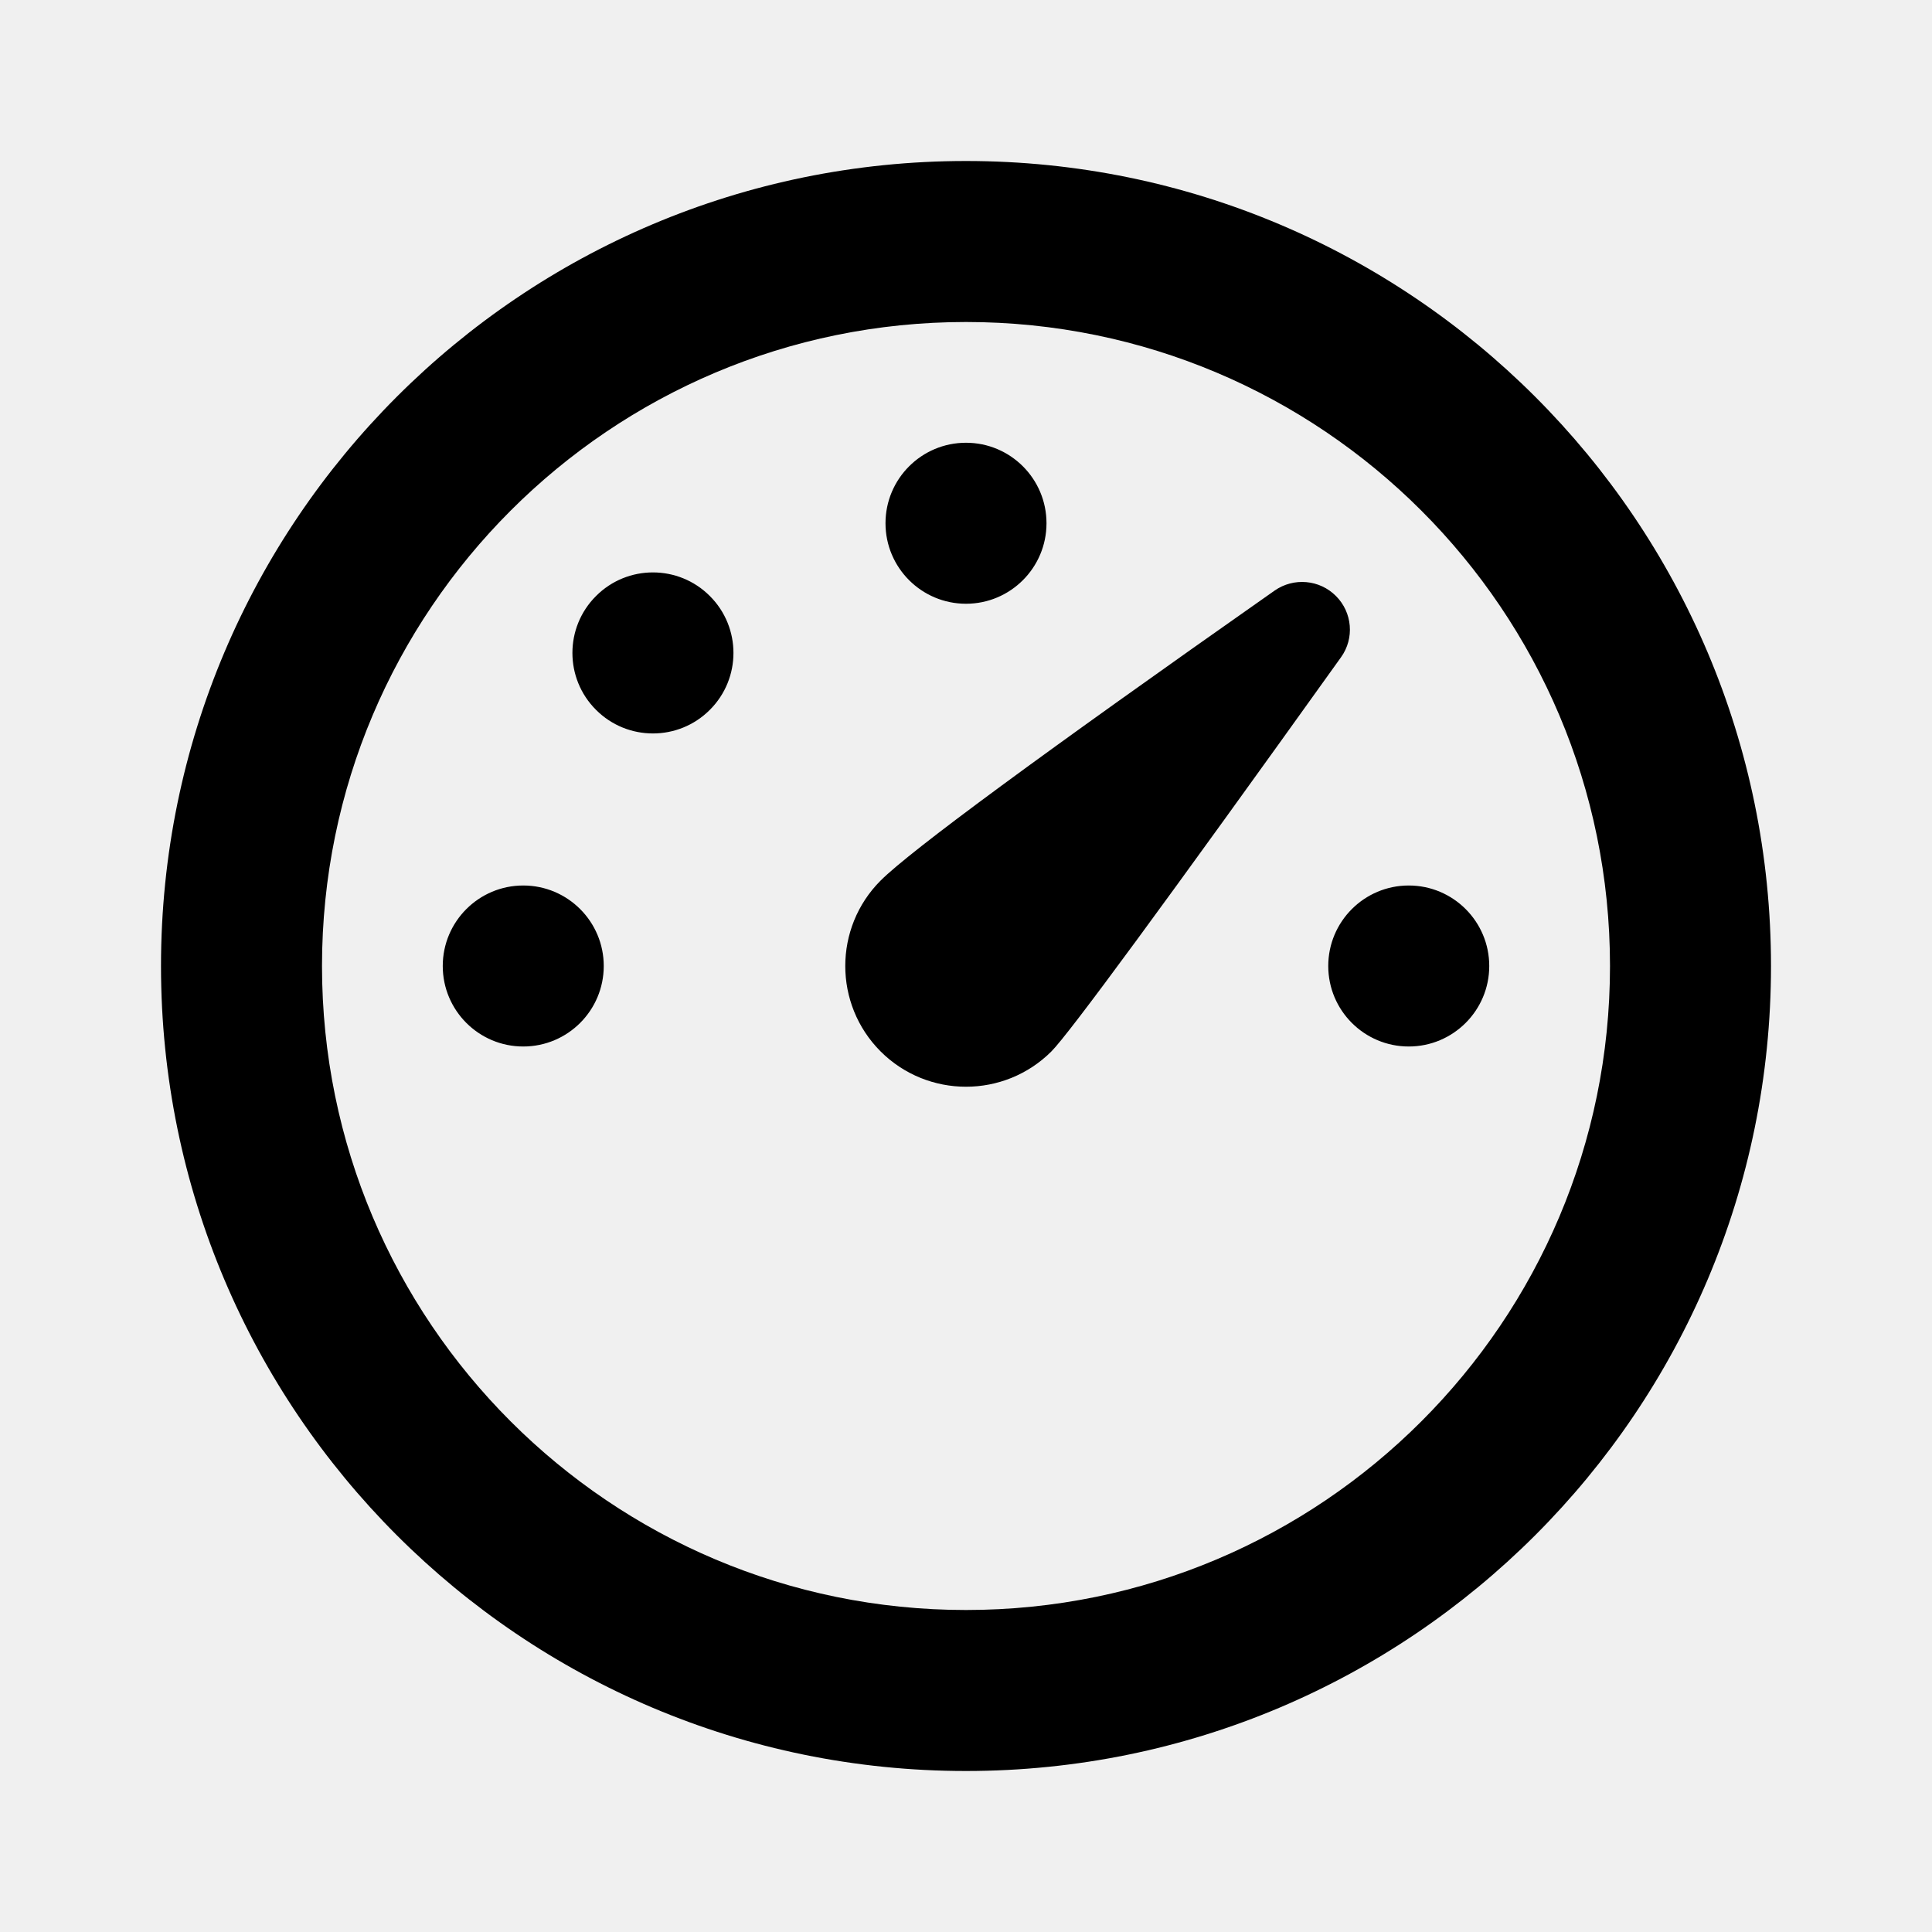
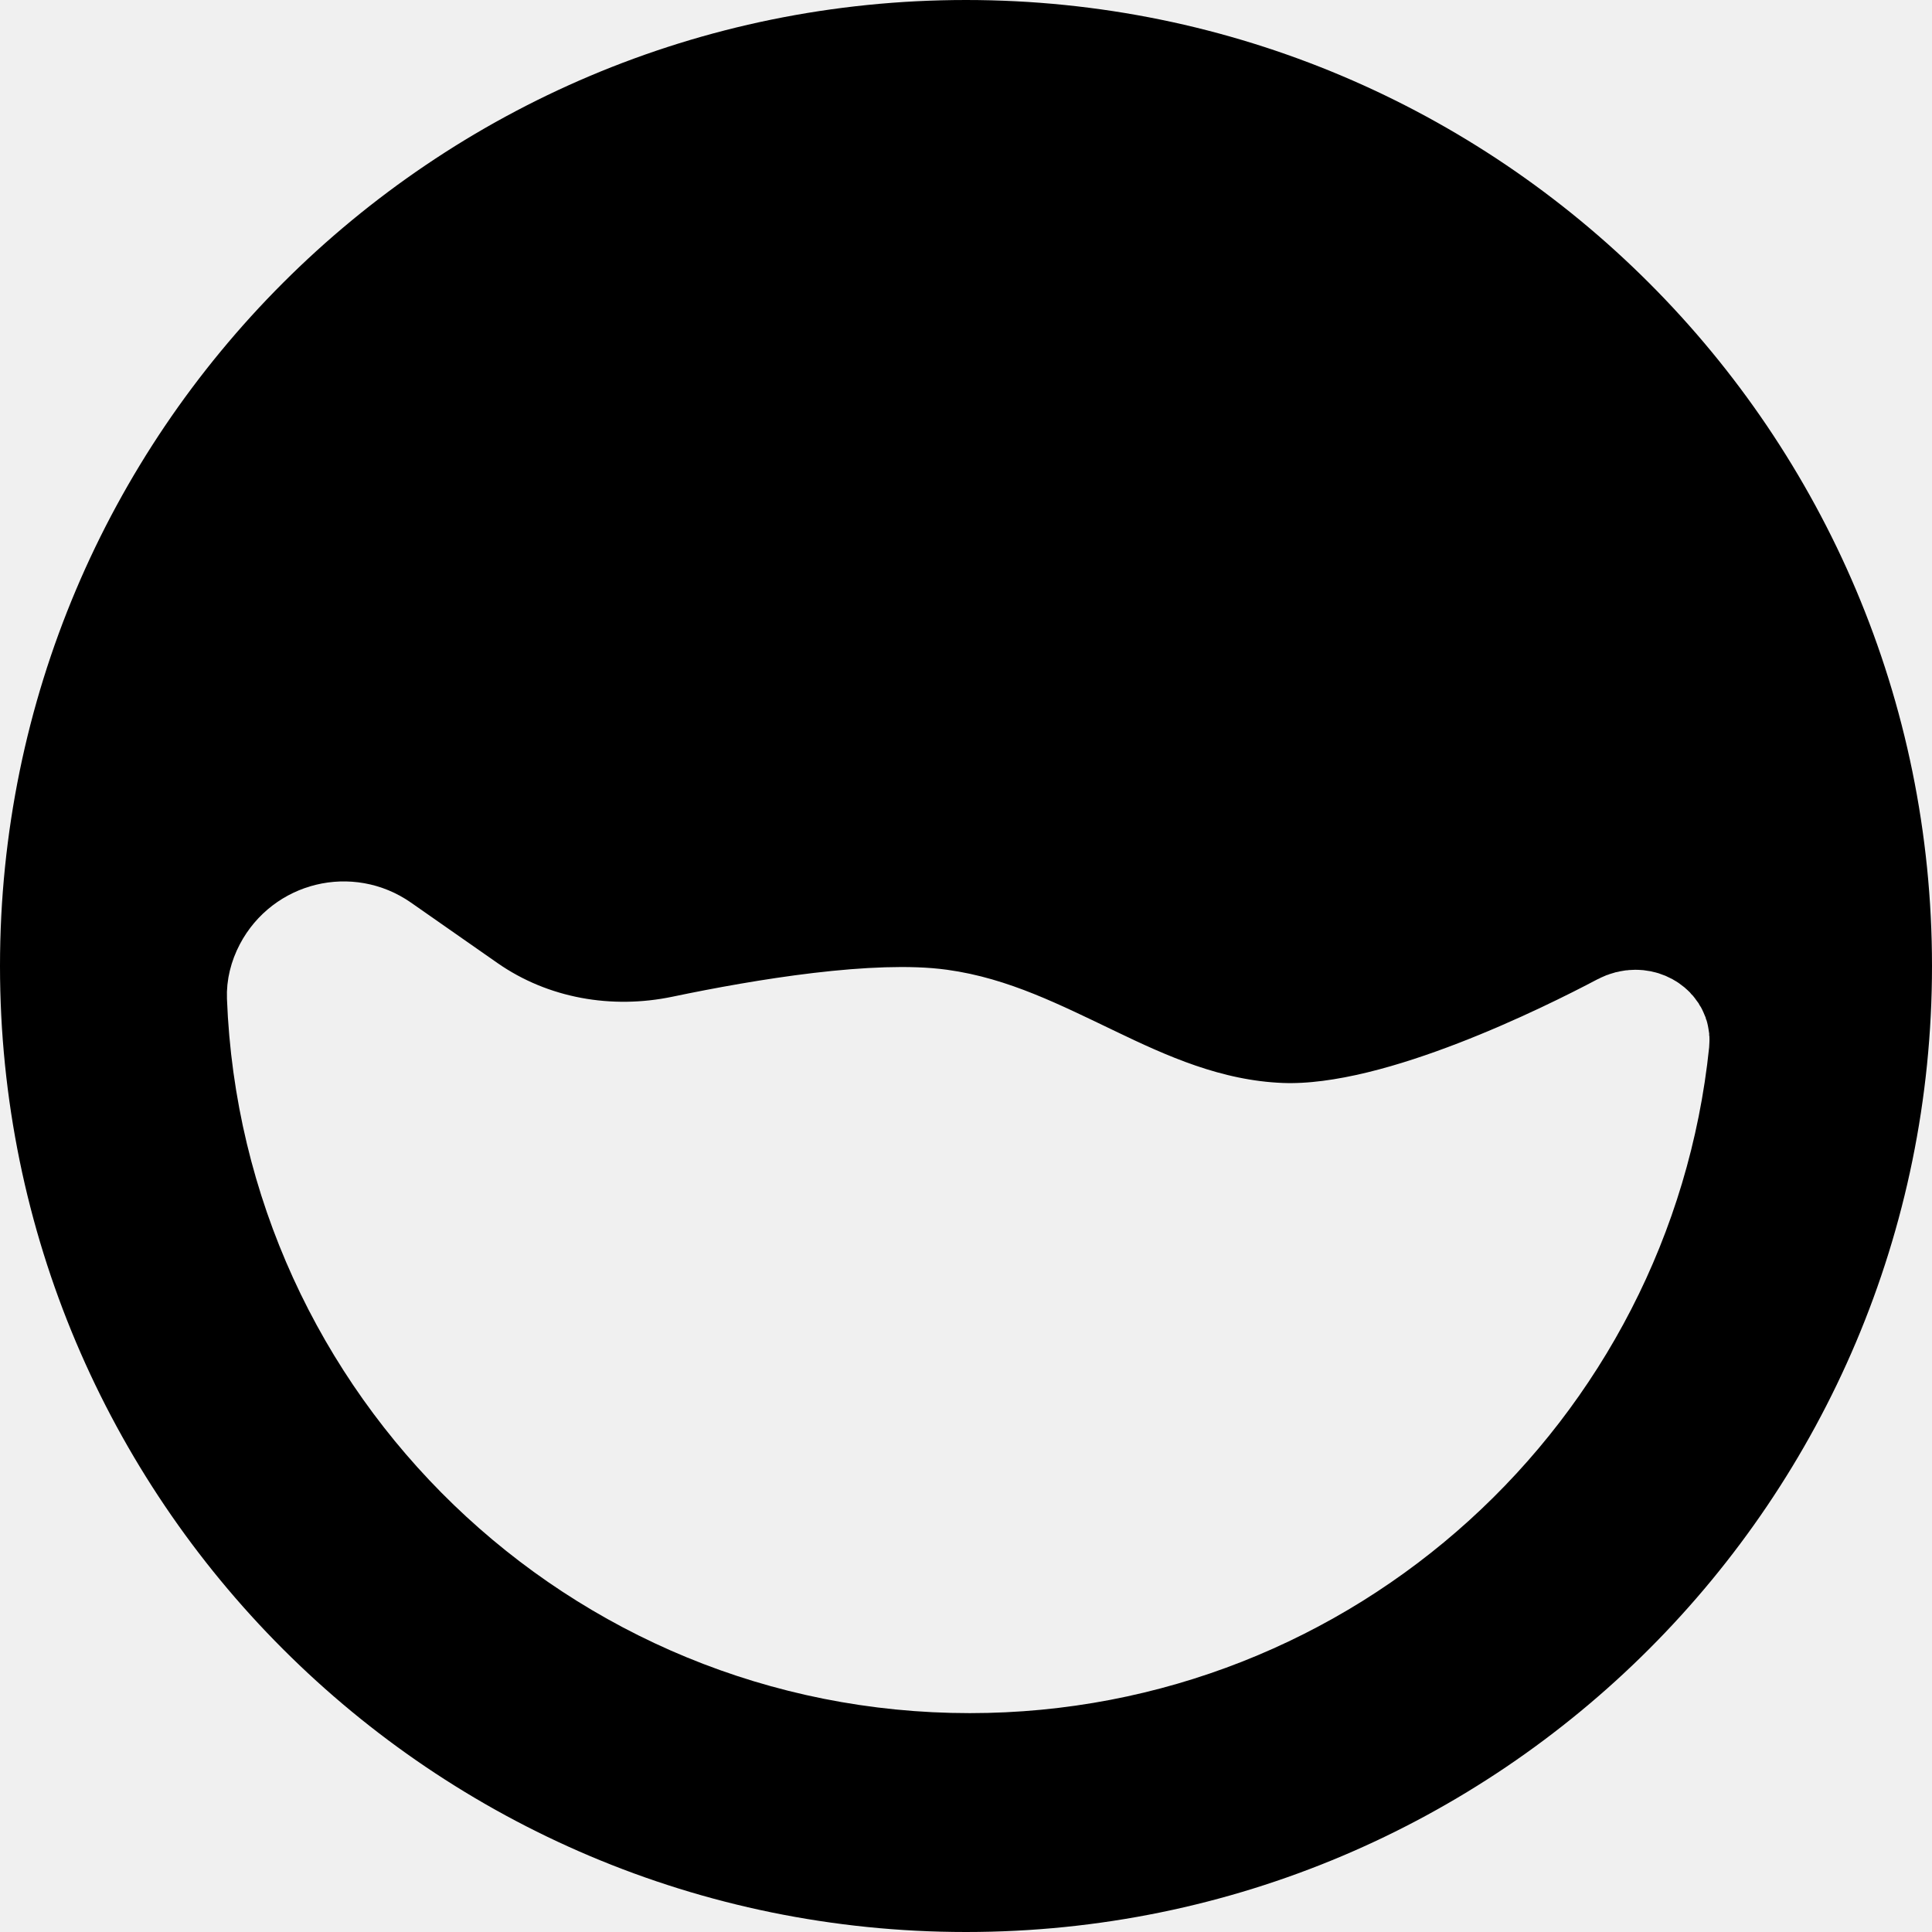
- <svg xmlns="http://www.w3.org/2000/svg" viewBox="0 0 24 24" fill="currentColor">
-   <path d="M12 2C17.523 2 22 6.477 22 12C22 17.523 17.523 22 12 22C6.477 22 2 17.523 2 12C2 6.477 6.477 2 12 2ZM12 4C7.582 4 4 7.582 4 12C4 16.418 7.582 20 12 20C16.418 20 20 16.418 20 12C20 7.582 16.418 4 12 4ZM15.833 7.337C16.07 7.171 16.392 7.199 16.596 7.404C16.8 7.608 16.827 7.93 16.659 8.164C14.479 11.21 13.28 12.842 13.061 13.061C12.475 13.646 11.525 13.646 10.939 13.061C10.354 12.475 10.354 11.525 10.939 10.939C11.313 10.566 12.944 9.365 15.833 7.337ZM17.5 11C18.052 11 18.5 11.448 18.5 12C18.5 12.552 18.052 13 17.5 13C16.948 13 16.5 12.552 16.5 12C16.5 11.448 16.948 11 17.5 11ZM6.5 11C7.052 11 7.5 11.448 7.5 12C7.5 12.552 7.052 13 6.5 13C5.948 13 5.5 12.552 5.5 12C5.5 11.448 5.948 11 6.5 11ZM8.818 7.404C9.209 7.794 9.209 8.428 8.818 8.818C8.428 9.209 7.794 9.209 7.404 8.818C7.013 8.428 7.013 7.794 7.404 7.404C7.794 7.013 8.428 7.013 8.818 7.404ZM12 5.5C12.552 5.5 13 5.948 13 6.5C13 7.052 12.552 7.5 12 7.5C11.448 7.5 11 7.052 11 6.5C11 5.948 11.448 5.5 12 5.5Z" />
+ <svg xmlns="http://www.w3.org/2000/svg" width="256" height="256" viewBox="0 0 256 256" fill="none">
+   <style>
+     .logo { fill: #000; stroke: #000; }
+     @media (prefers-color-scheme: dark) {
+       .logo { fill: #fff; stroke: #fff; }
+     }
+   </style>
+   <mask id="usagepal-favicon-cutout" maskUnits="userSpaceOnUse">
+     <rect width="256" height="256" fill="white" />
+     <path d="M38.868 128.826C40.984 124.807 46.145 123.553 49.869 126.154L61.312 134.148C70 140.218 80.73 141.99 90.731 139.901C96.106 138.778 102.534 137.601 108.73 136.866C115.064 136.115 120.594 135.899 124.408 136.425C130.992 137.332 136.821 140.25 144.234 143.81C151.244 147.176 159.693 151.107 169.691 151.493C178.159 151.82 188.121 148.771 196.097 145.693C204.357 142.505 211.717 138.787 215.375 136.853C215.853 136.6 216.305 136.499 216.705 136.499C217.368 136.499 217.886 136.767 218.192 137.083C218.464 137.364 218.546 137.634 218.513 137.953C213.791 183.488 175.287 218.999 128.5 218.999C79.704 218.999 39.924 180.377 38.067 132.039C38.03 131.07 38.272 129.958 38.868 128.826Z" fill="black" stroke="black" stroke-width="16" stroke-linecap="round" />
+   </mask>
+   <circle class="logo" cx="128" cy="128" r="120" stroke-width="16" mask="url(#usagepal-favicon-cutout)" />
</svg>
